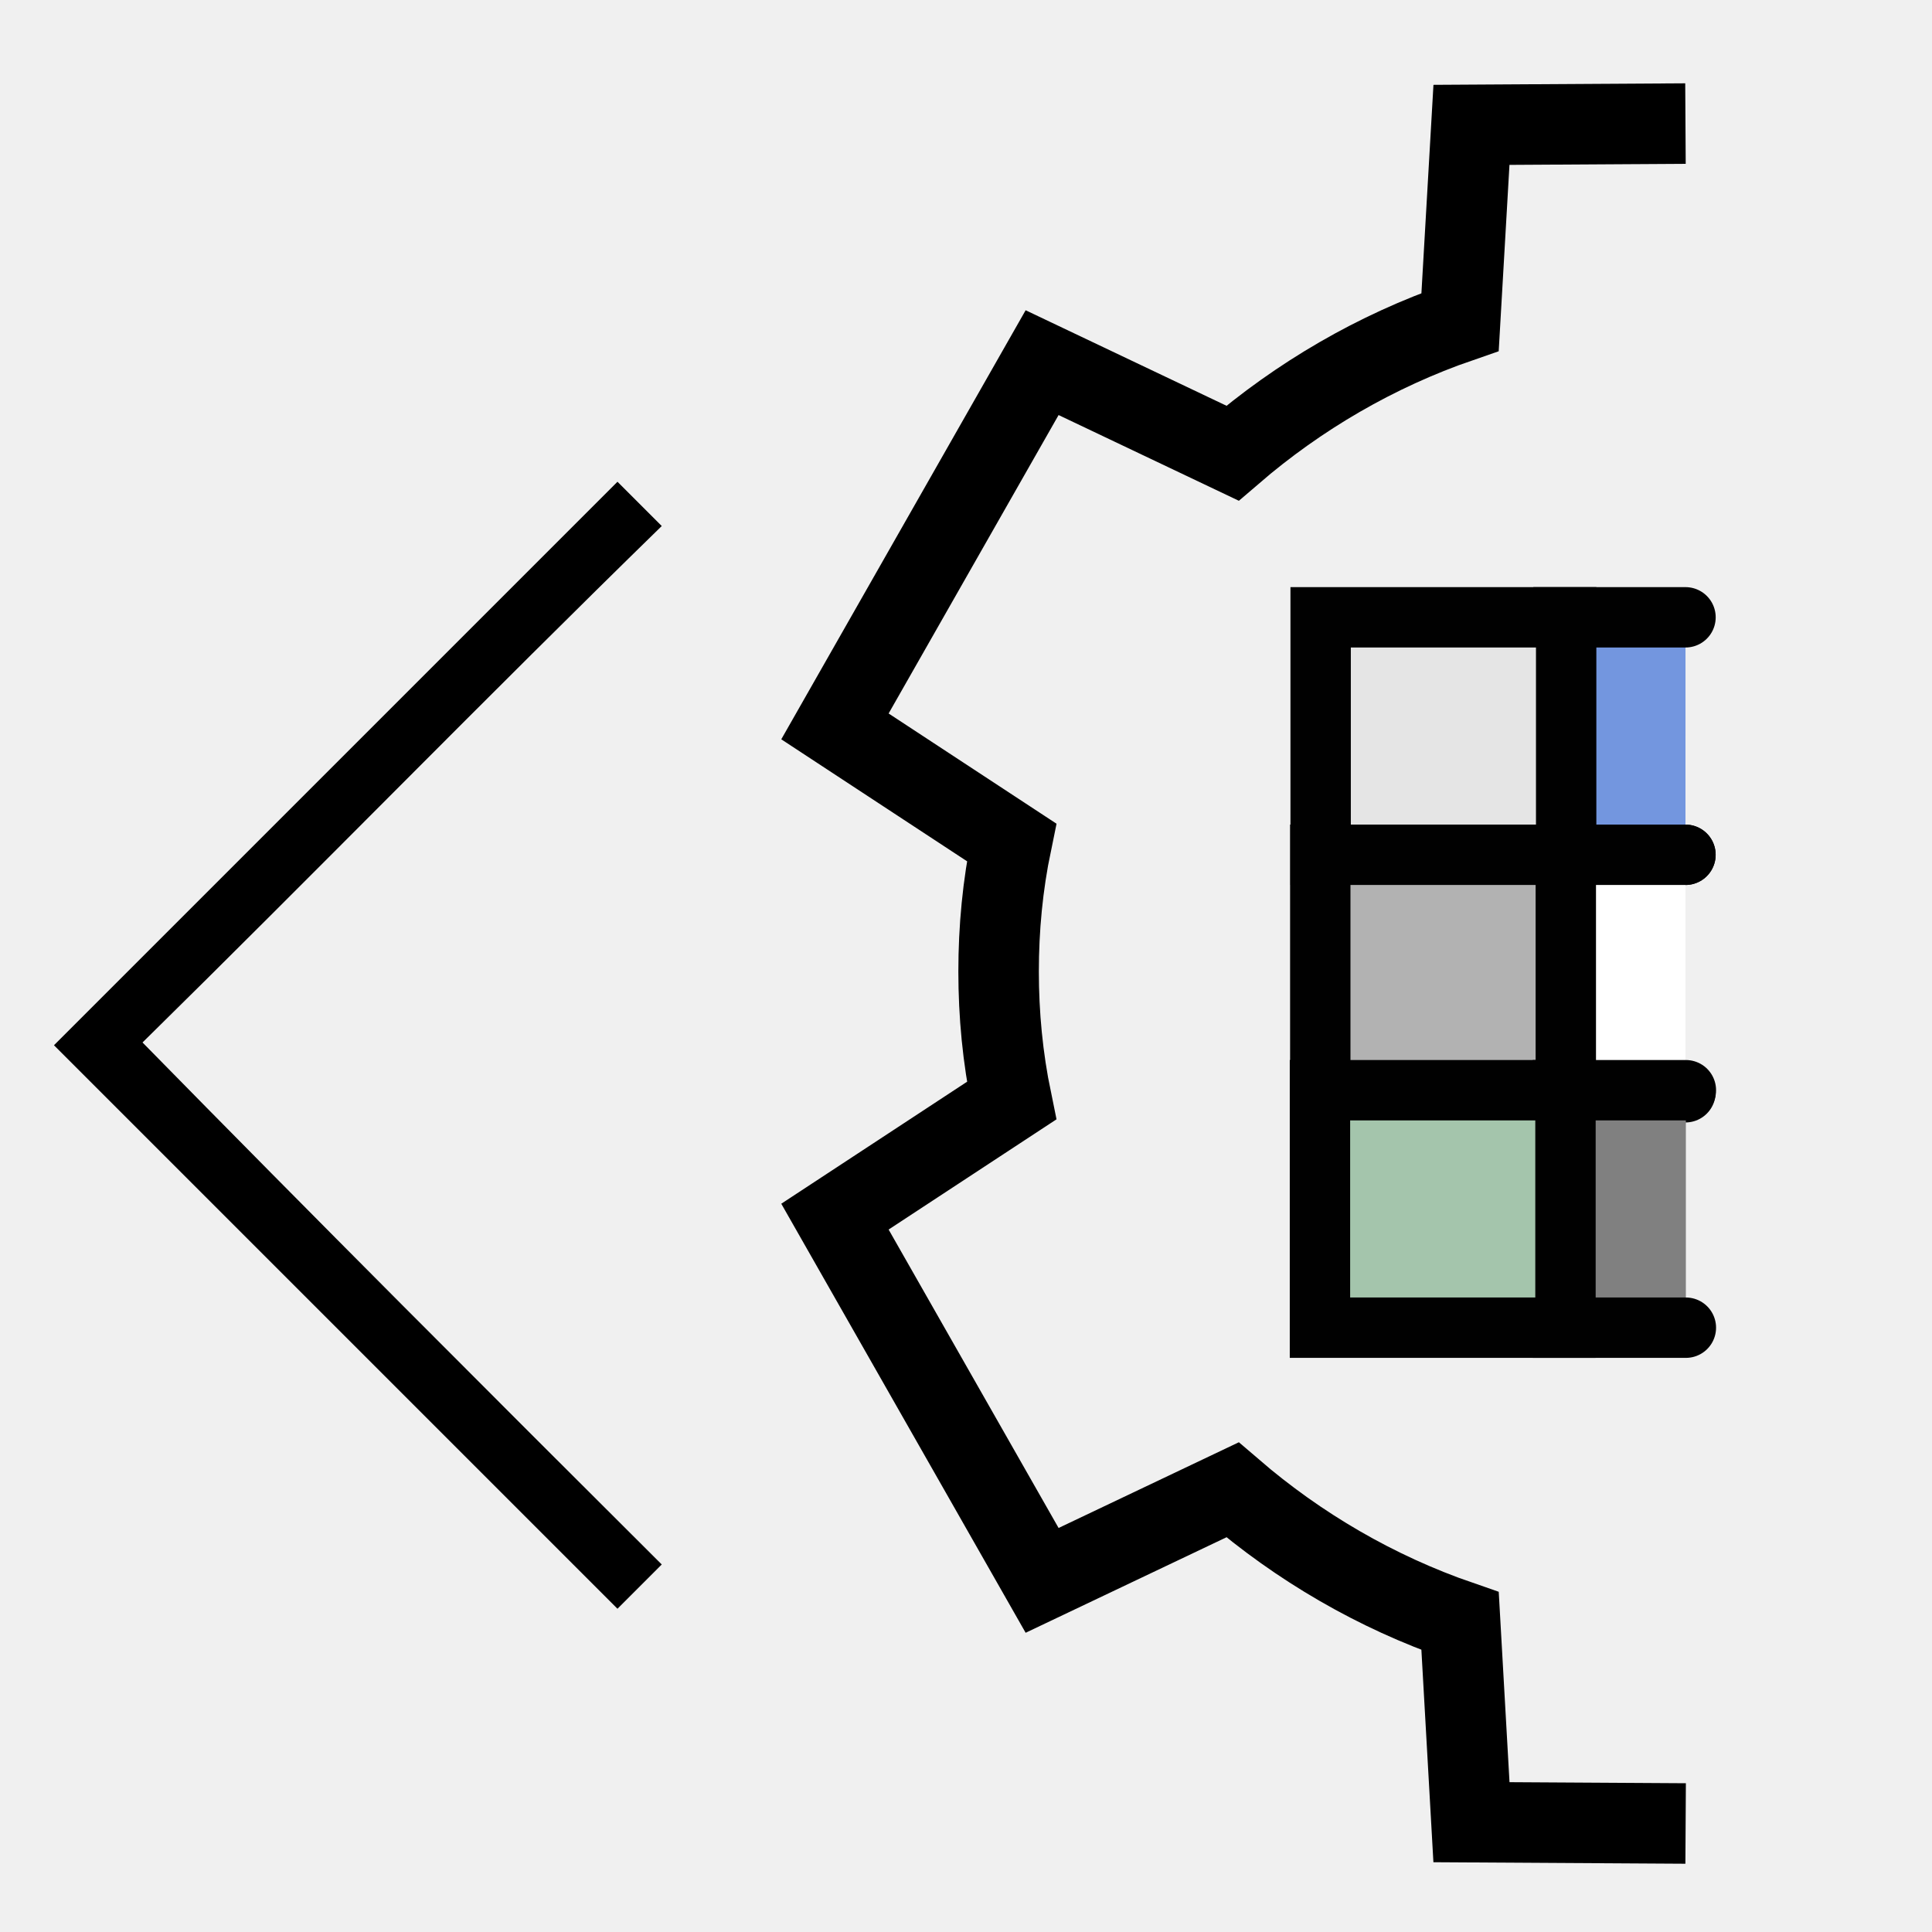
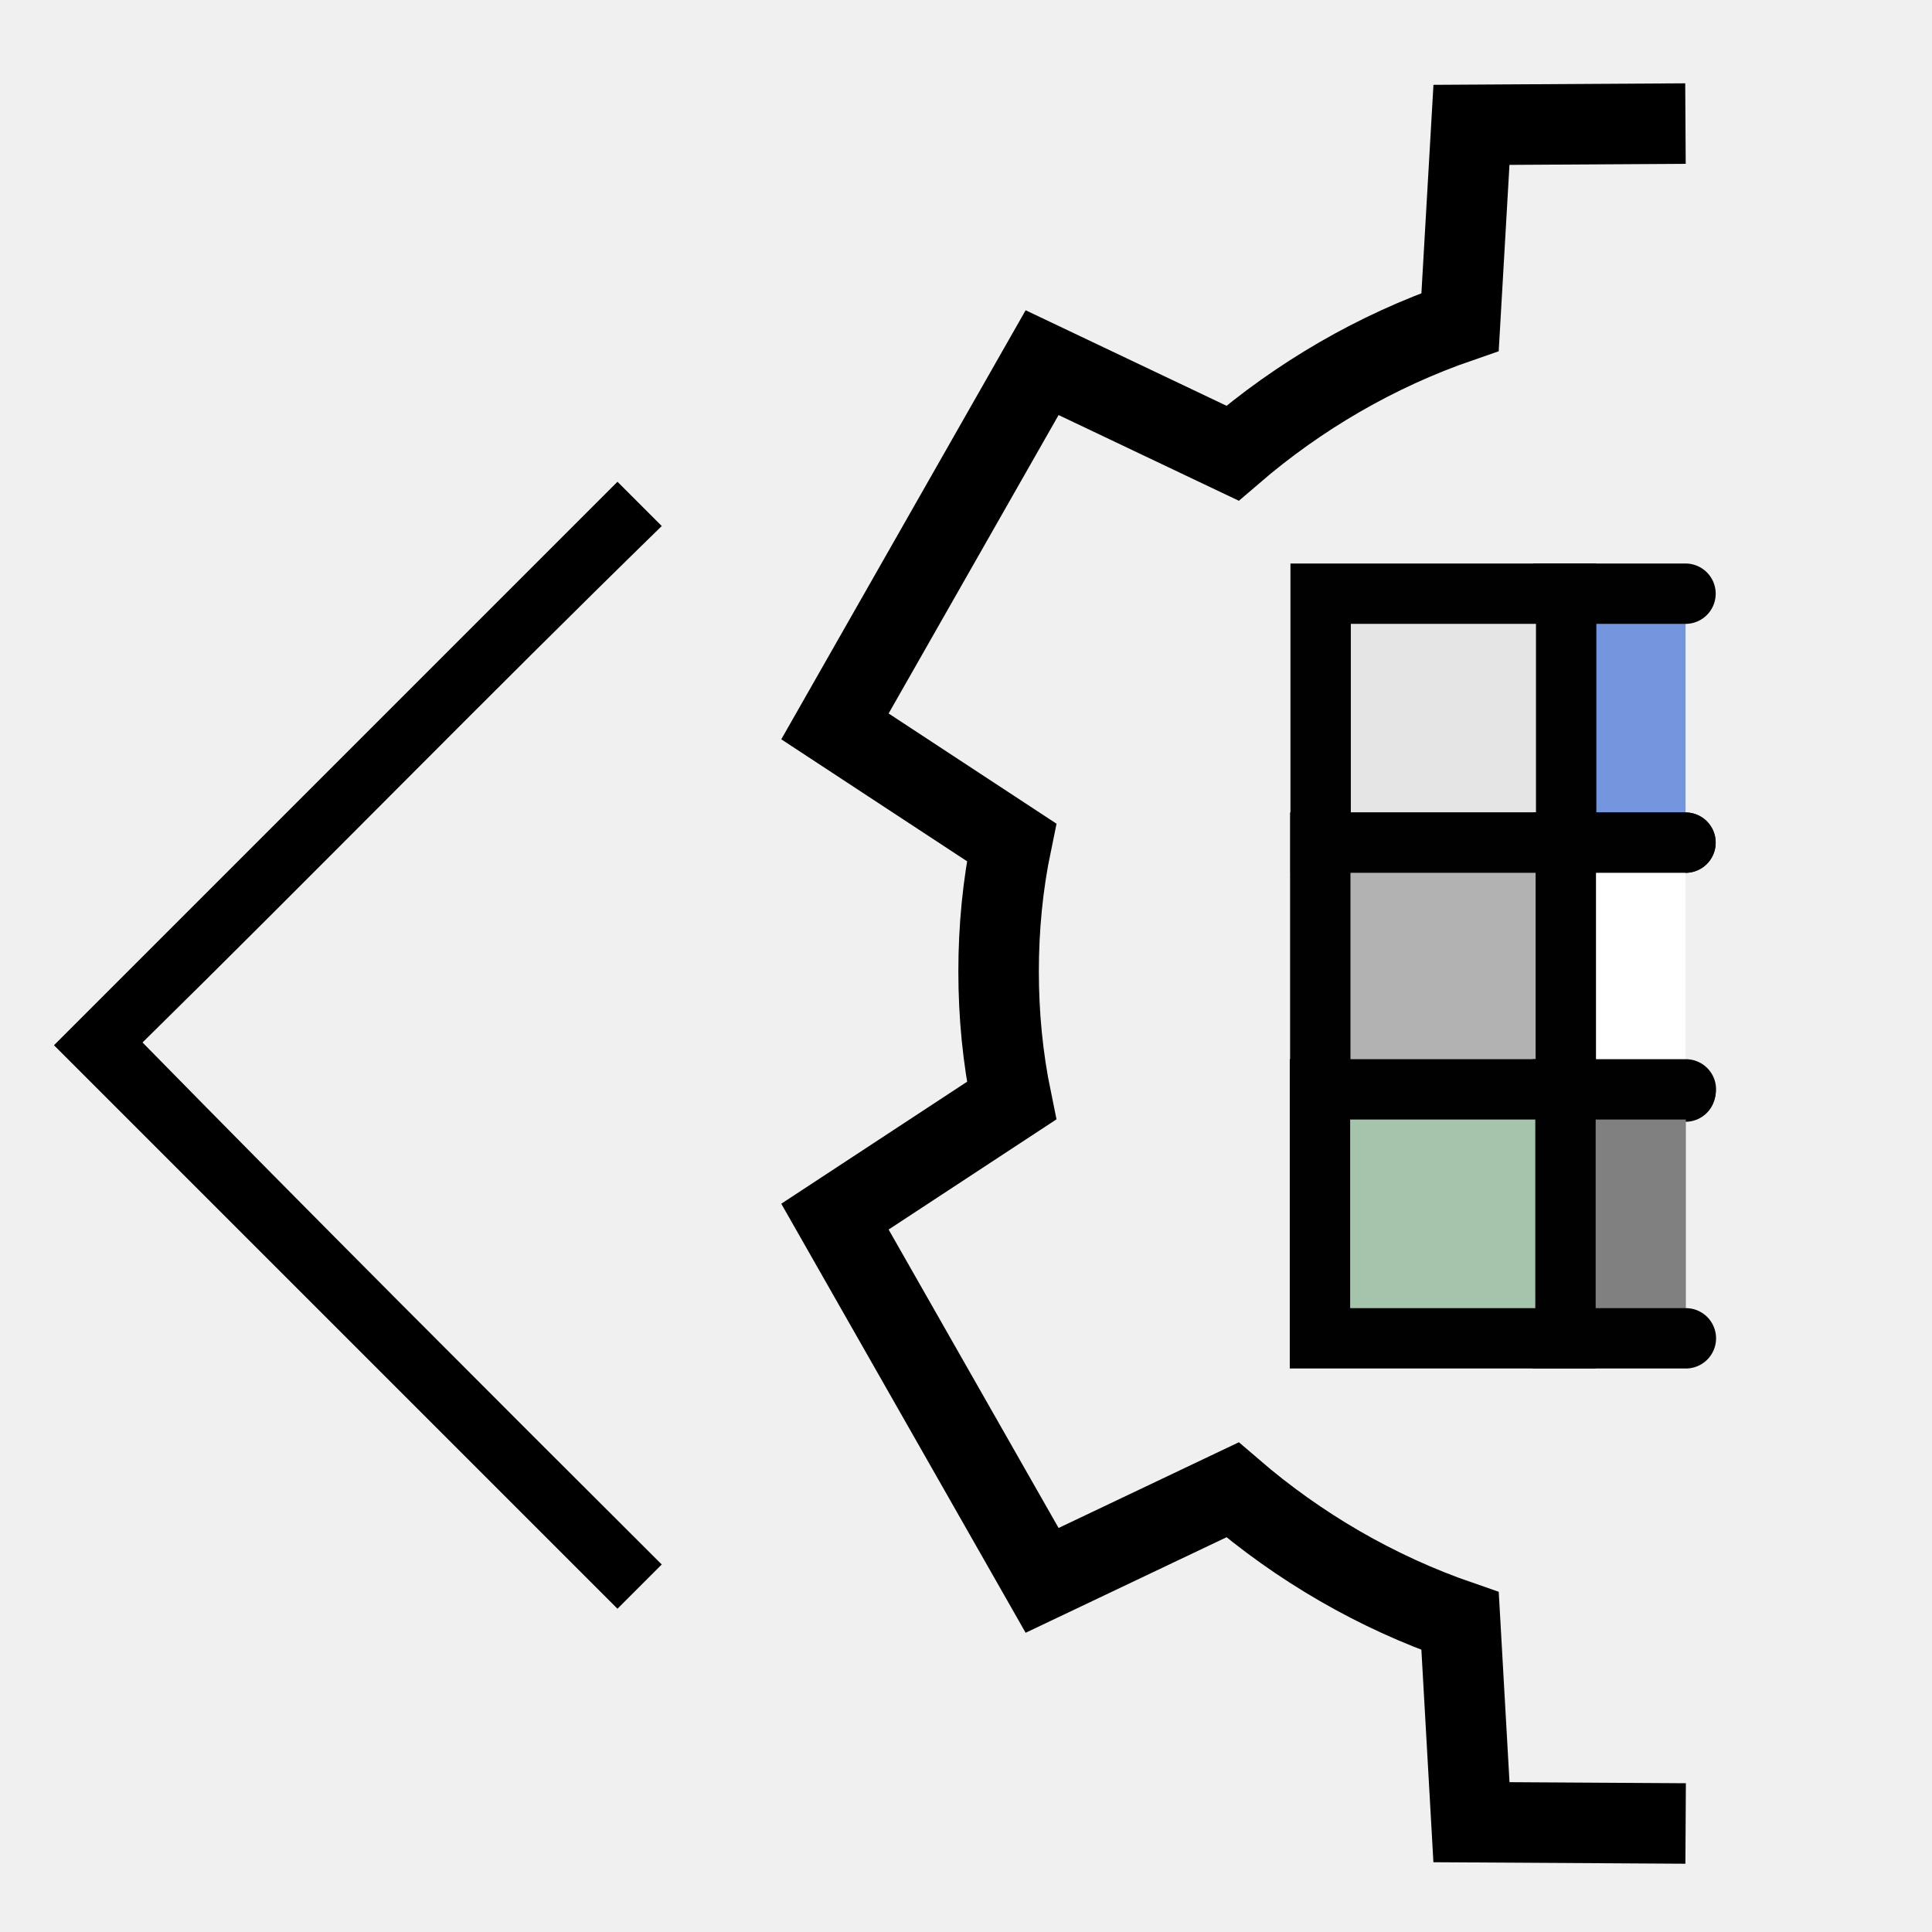
<svg xmlns="http://www.w3.org/2000/svg" width="48" height="48" viewBox="0 0 48 48" version="1.1" id="svg1" xml:space="preserve">
  <defs id="defs1" />
  <g id="LightThemeEnabledLayer" style="display:inline">
    <path d="m 16.441,38.869 -1.1,1.1 -14,-14 14,-14 1.1,1.1 c -4.341,4.234 -8.633,8.636 -12.9,12.831 4.218,4.3 8.59,8.673 12.9,12.969 z" id="path1" style="fill:#000000;fill-opacity:1;stroke-width:0;stroke-dasharray:none" />
    <path id="path2" style="fill:none;stroke:#000000;stroke-width:2;stroke-linecap:butt;stroke-linejoin:miter;stroke-dasharray:none;stroke-opacity:1" d="M 41.875,3.07 36.558,3.102 36.275,8 c -2.091,0.721 -4.007,1.842 -5.654,3.259 l -4.73,-2.249 -5.147,9.037 4.388,2.881 c -0.222,1.069 -0.322,2.138 -0.322,3.209 0,1.071 0.101,2.14 0.322,3.209 l -4.388,2.881 5.147,9.037 4.73,-2.249 c 1.647,1.417 3.563,2.538 5.654,3.259 l 0.283,4.998 5.321,0.032" />
-     <path id="path3" style="display:inline;fill:#7396df;fill-opacity:1;stroke:#010101;stroke-width:1.5;stroke-linecap:round;stroke-dasharray:none;stroke-opacity:1;paint-order:fill markers stroke" d="M 41.876,15.337 H 38.846 V 21.237 l 3.029,10e-7" />
-     <path id="rect1-4-1" style="display:inline;fill:#e5e5e5;fill-opacity:1;stroke:#010101;stroke-width:1.5;stroke-linecap:round;stroke-dasharray:none;stroke-opacity:1;paint-order:fill markers stroke" d="M 38.911,15.337 H 32.811 V 21.237 h 6.1 z" />
-     <path id="path4" style="display:inline;fill:#ffffff;fill-opacity:1;stroke:#010101;stroke-width:1.5;stroke-linecap:round;stroke-dasharray:none;stroke-opacity:1;paint-order:fill markers stroke" d="m 41.875,21.237 h -3.038 v 5.9 l 3.038,-1e-6" />
-     <path id="rect1-4-1-5" style="display:inline;fill:#b2b2b2;fill-opacity:1;stroke:#010101;stroke-width:1.5;stroke-linecap:round;stroke-dasharray:none;stroke-opacity:1;paint-order:fill markers stroke" d="m 38.902,21.237 h -6.1 v 5.9 h 6.1 z" />
-     <path id="path5" style="display:inline;fill:#808080;fill-opacity:1;stroke:#010101;stroke-width:1.5;stroke-linecap:round;stroke-dasharray:none;stroke-opacity:1;paint-order:fill markers stroke" d="m 41.885,27.086 -3.055,10e-7 v 5.9 h 3.055" />
-     <path id="rect1-4-1-3" style="display:inline;fill:#a4c5ac;fill-opacity:1;stroke:#010101;stroke-width:1.5;stroke-linecap:round;stroke-dasharray:none;stroke-opacity:1;paint-order:fill markers stroke" d="m 38.894,27.086 h -6.1 v 5.9 h 6.1 z" />
+     <path id="path3" style="display:inline;fill:#7396df;fill-opacity:1;stroke:#010101;stroke-width:1.5;stroke-linecap:round;stroke-dasharray:none;stroke-opacity:1;paint-order:fill markers stroke" d="m 41.876,14.75 h -3.029 v 6.185 l 3.029,1e-6" />
+     <path id="rect1-4-1" style="display:inline;fill:#e5e5e5;fill-opacity:1;stroke:#010101;stroke-width:1.5;stroke-linecap:round;stroke-dasharray:none;stroke-opacity:1;paint-order:fill markers stroke" d="m 38.911,14.75 h -6.1 v 6.185 h 6.1 z" />
+     <path id="path4" style="display:inline;fill:#ffffff;fill-opacity:1;stroke:#010101;stroke-width:1.5;stroke-linecap:round;stroke-dasharray:none;stroke-opacity:1;paint-order:fill markers stroke" d="m 41.875,20.935 h -3.038 v 6.185 l 3.038,-1e-6" />
+     <path id="rect1-4-1-5" style="display:inline;fill:#b2b2b2;fill-opacity:1;stroke:#010101;stroke-width:1.5;stroke-linecap:round;stroke-dasharray:none;stroke-opacity:1;paint-order:fill markers stroke" d="m 38.902,20.935 h -6.1 v 6.185 h 6.1 z" />
+     <path id="path5" style="display:inline;fill:#808080;fill-opacity:1;stroke:#010101;stroke-width:1.5;stroke-linecap:round;stroke-dasharray:none;stroke-opacity:1;paint-order:fill markers stroke" d="m 41.885,27.065 -3.055,10e-7 v 6.185 h 3.055" />
+     <path id="rect1-4-1-3" style="display:inline;fill:#a4c5ac;fill-opacity:1;stroke:#010101;stroke-width:1.5;stroke-linecap:round;stroke-dasharray:none;stroke-opacity:1;paint-order:fill markers stroke" d="m 38.894,27.065 h -6.1 v 6.185 h 6.1 z" />
  </g>
</svg>
